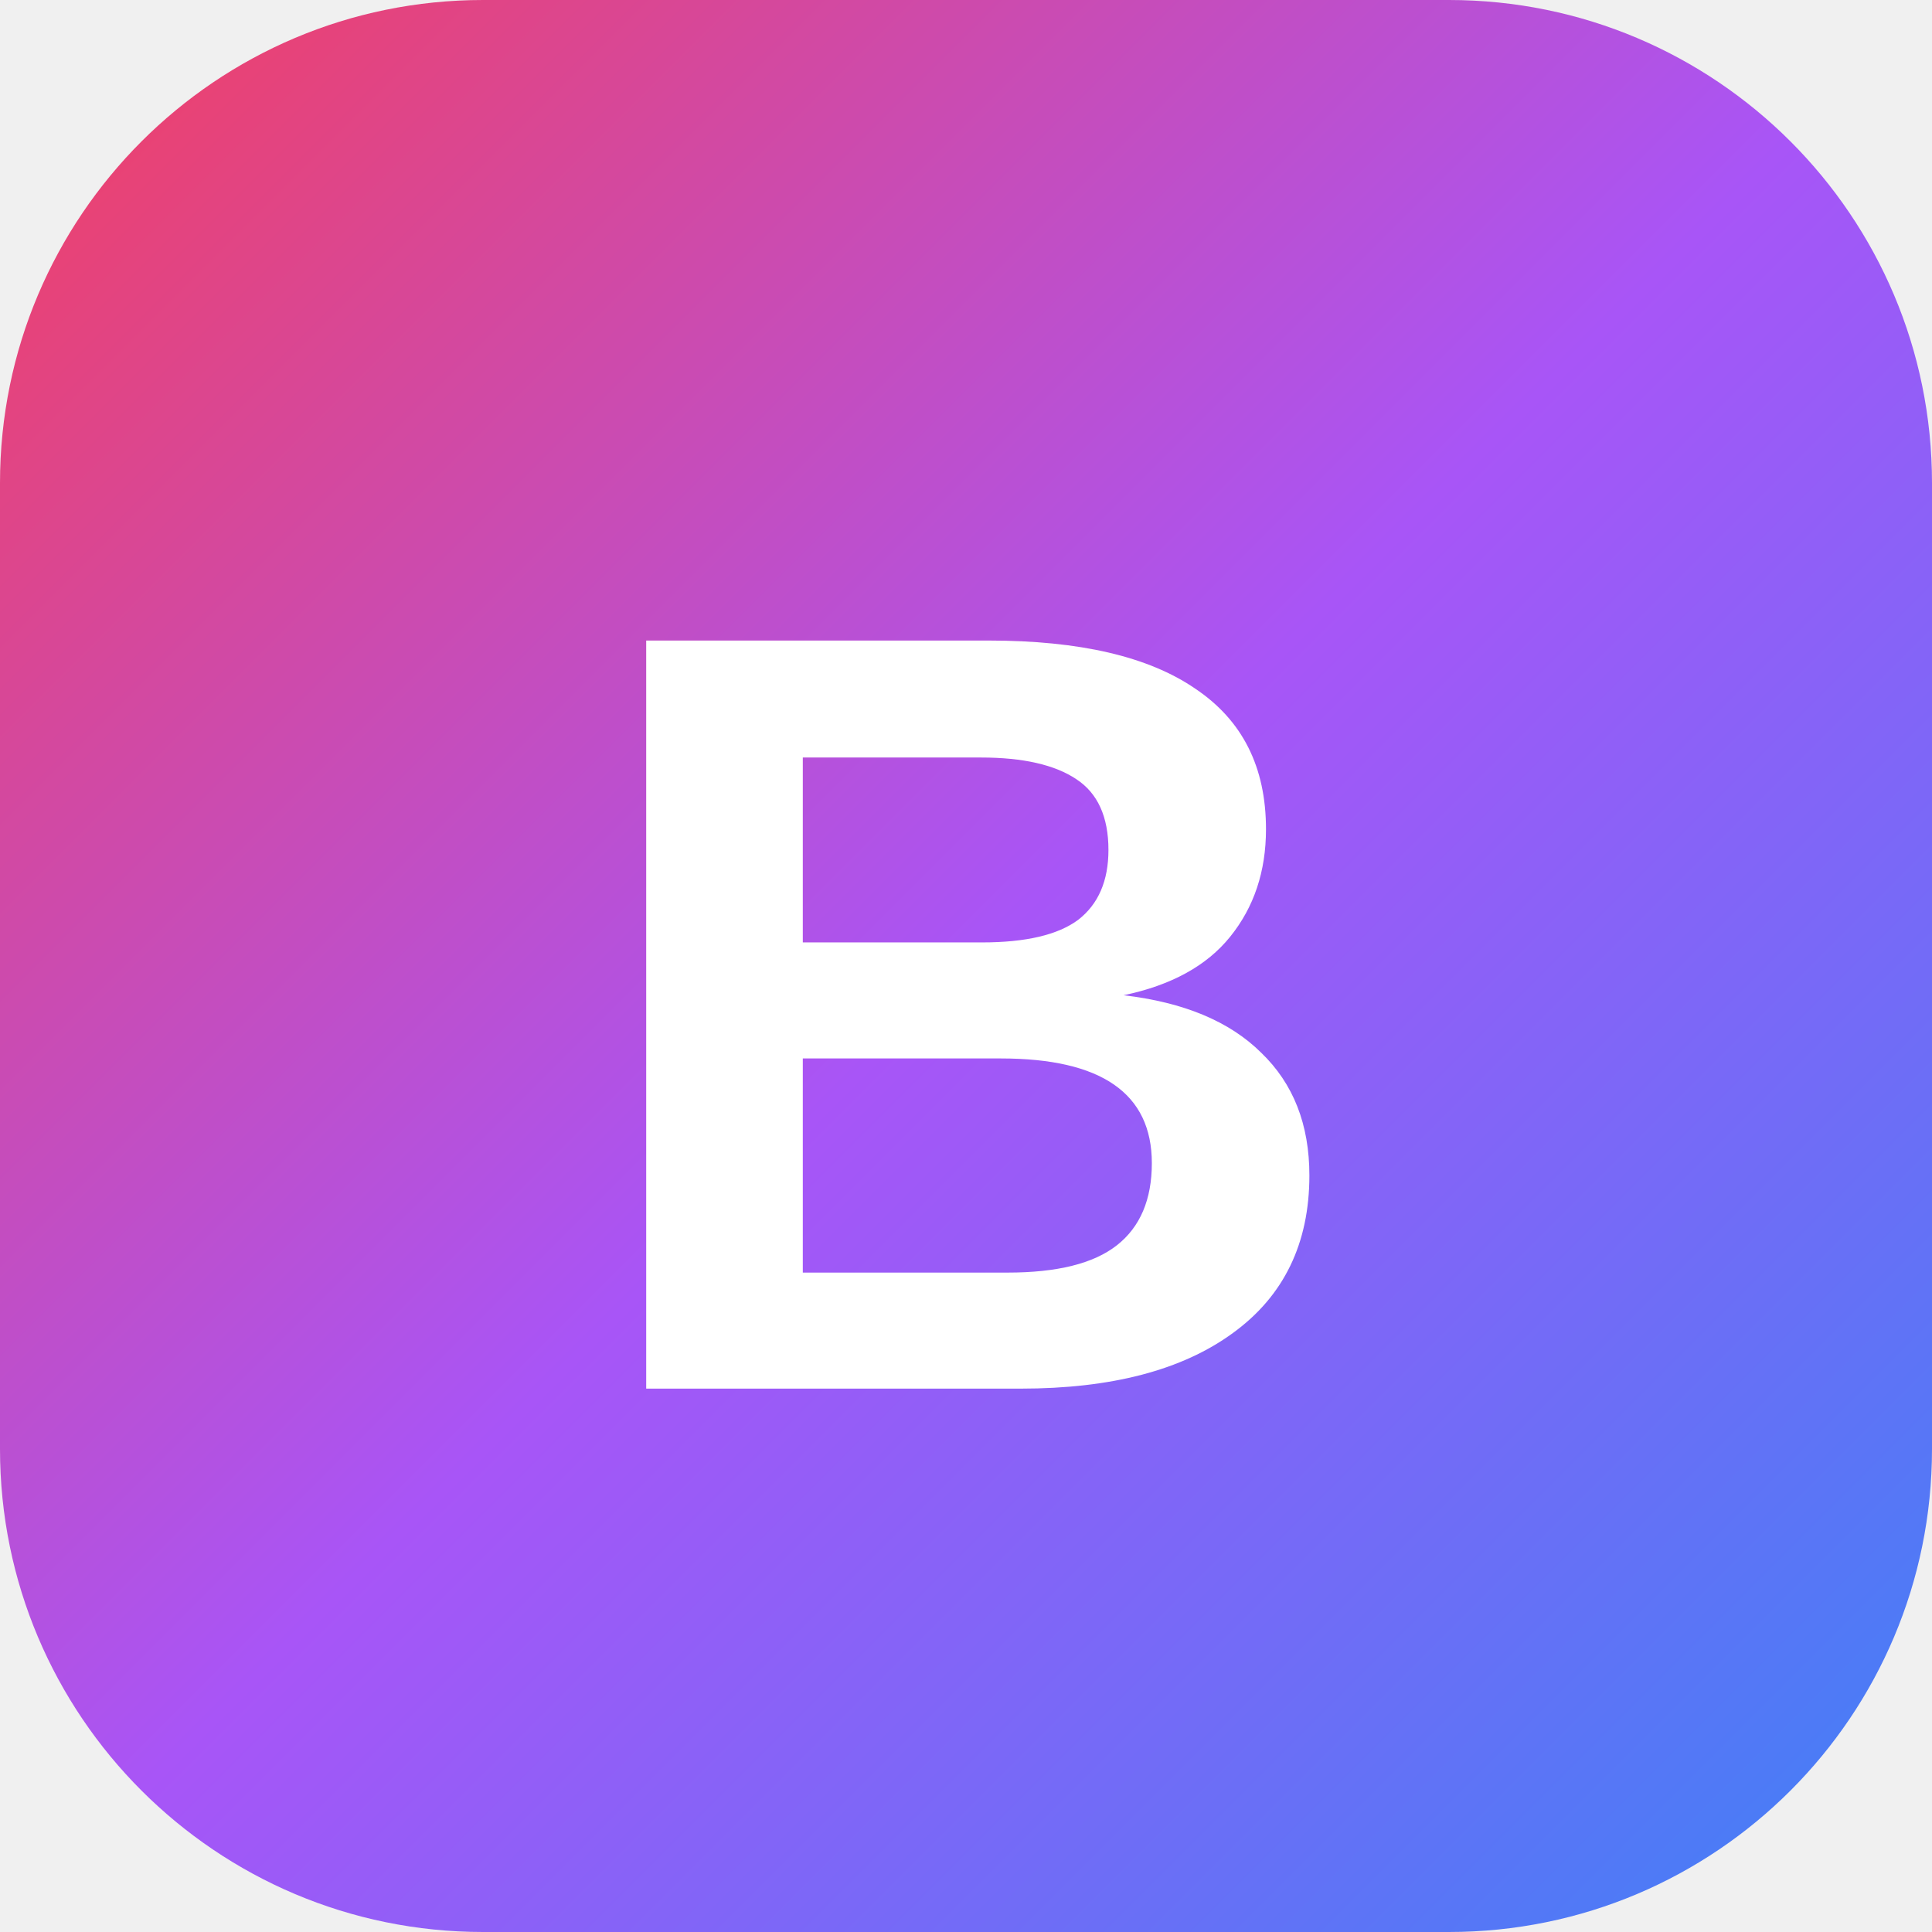
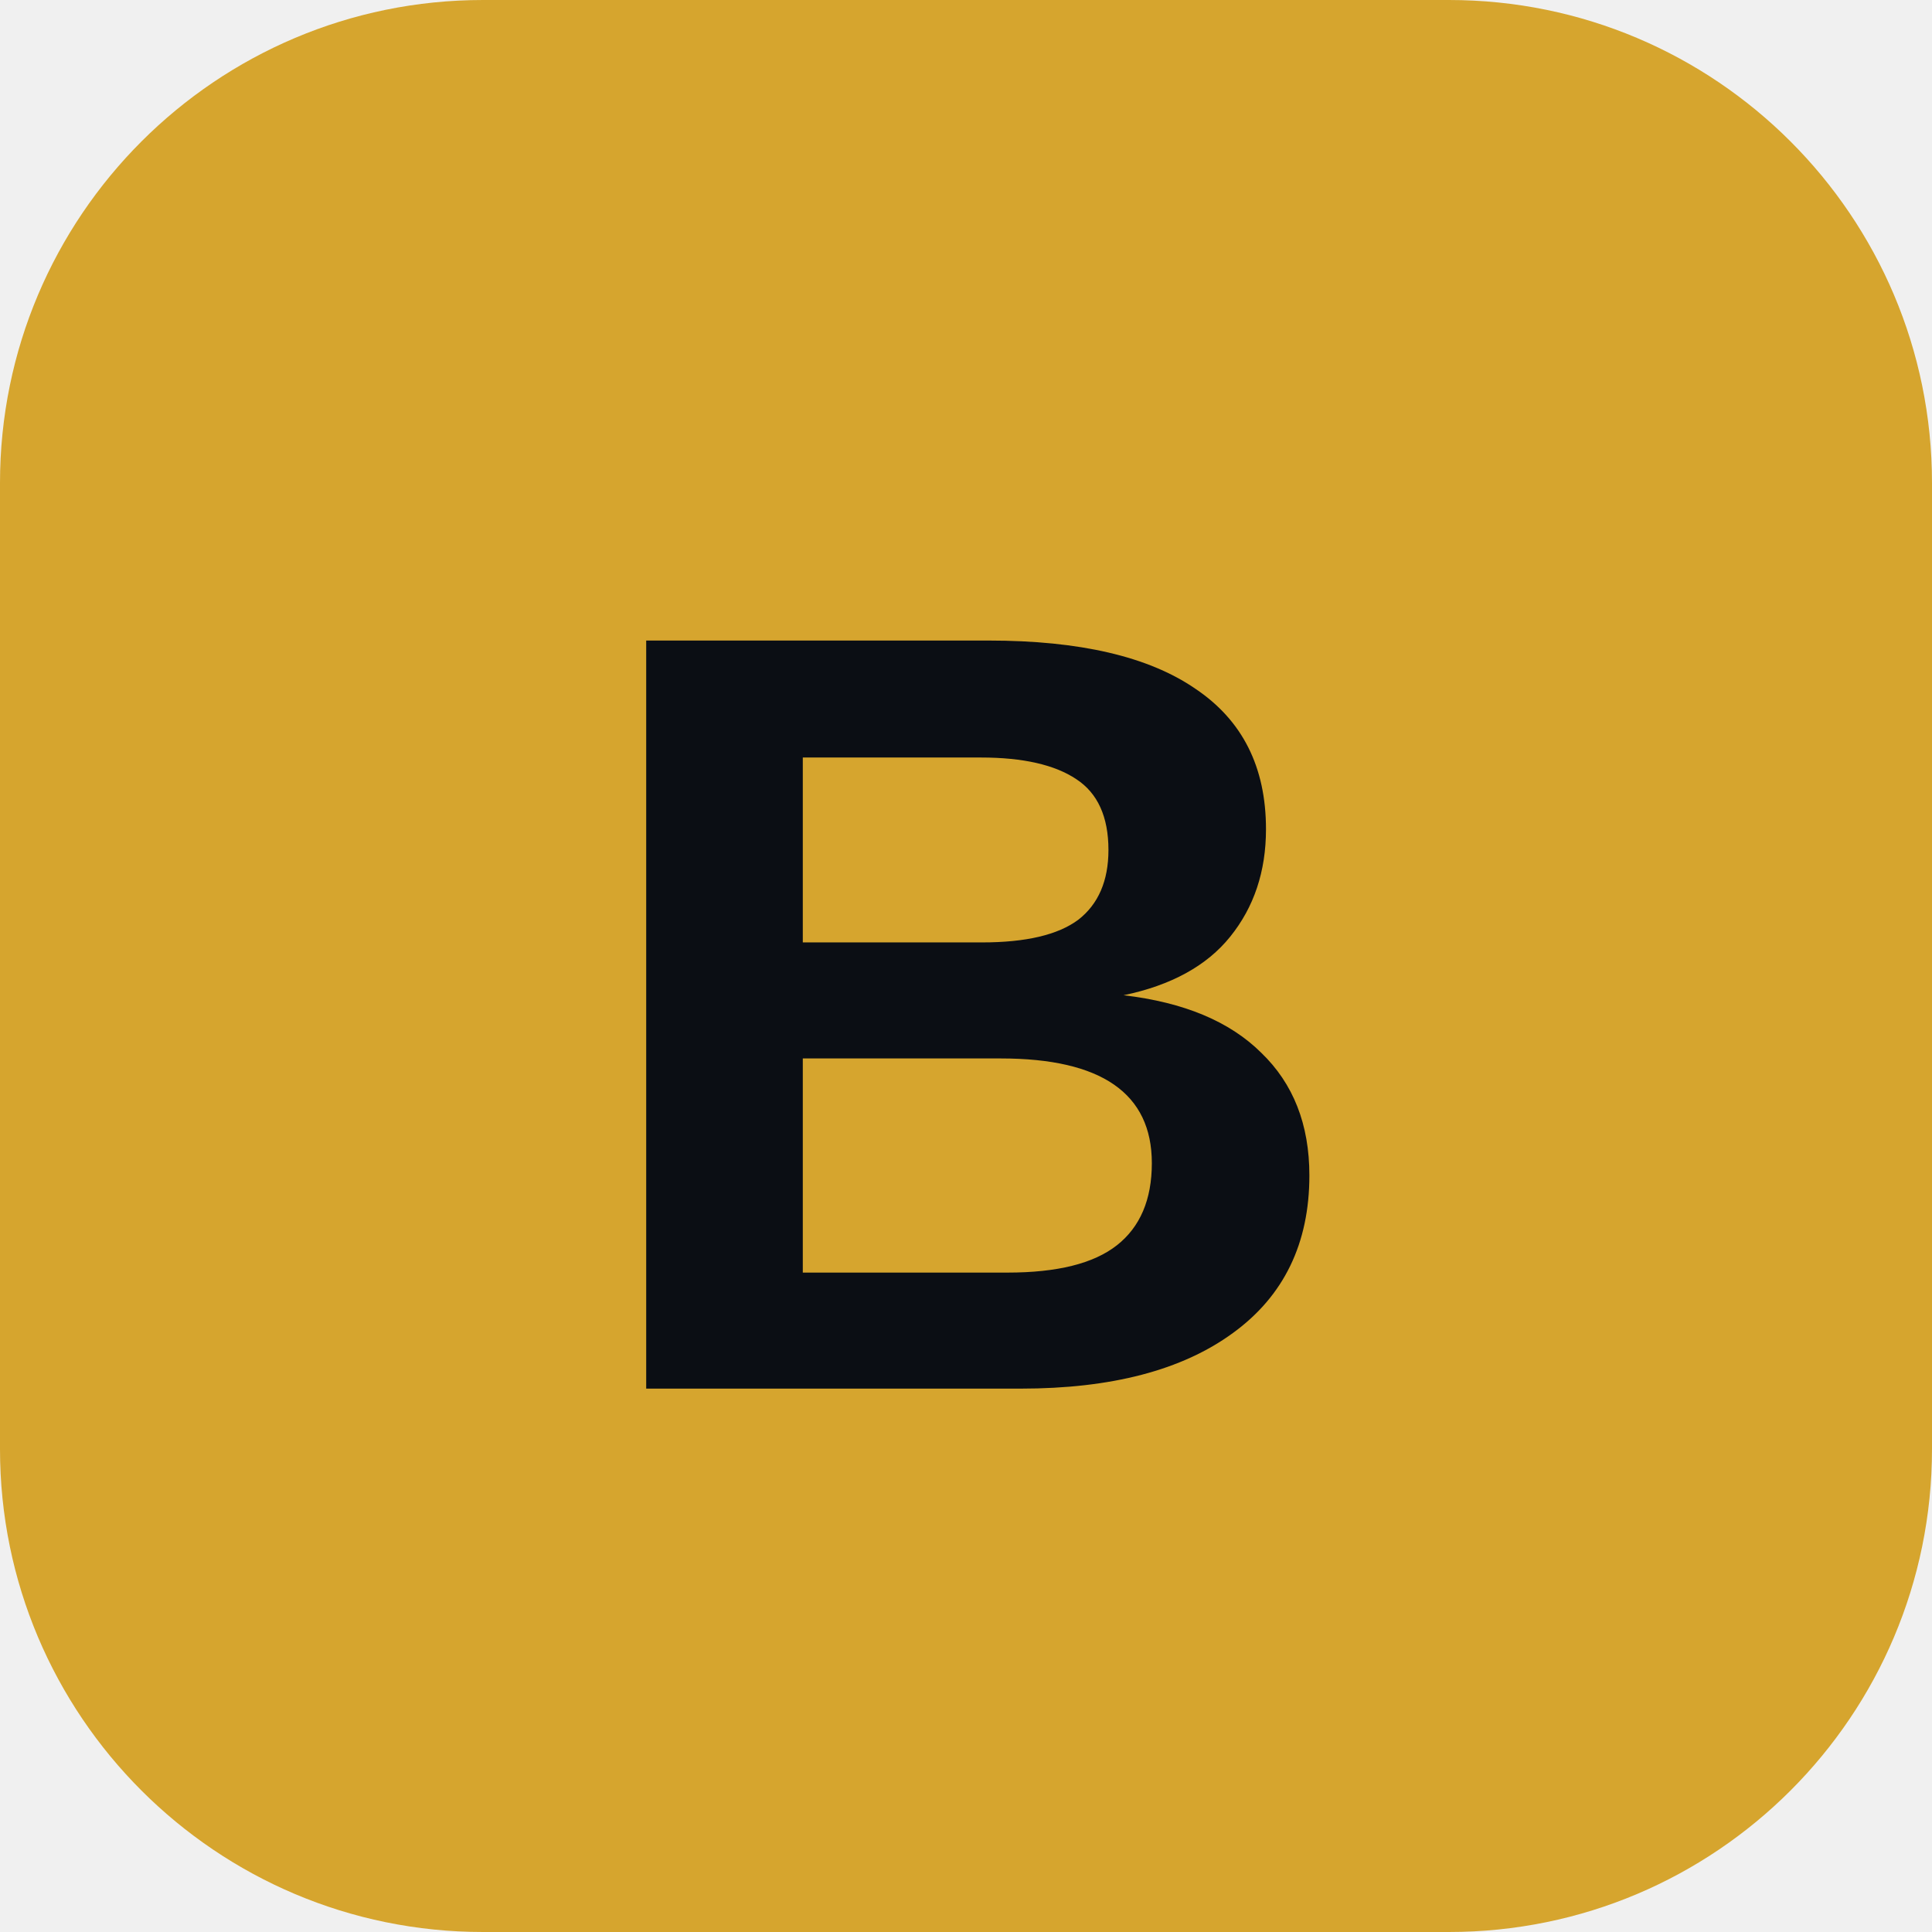
<svg xmlns="http://www.w3.org/2000/svg" width="32" height="32" viewBox="0 0 32 32">
-   <defs>
-     <linearGradient id="g" x1="0%" y1="0%" x2="100%" y2="100%">
-       <stop offset="0%" stop-color="#F43F5E" />
-       <stop offset="50%" stop-color="#A855F7" />
-       <stop offset="100%" stop-color="#3B82F6" />
-     </linearGradient>
-   </defs>
-   <rect width="32" height="32" rx="8" fill="url(#g)" />
-   <text x="16" y="23" font-family="'Helvetica Neue',Arial,sans-serif" font-size="18" font-weight="900" fill="white" text-anchor="middle">B</text>
+   <rect width="32" height="32" rx="8" fill="#D6A52E" />
+   <text x="16" y="23" font-family="'Helvetica Neue',Arial,sans-serif" font-size="18" font-weight="900" fill="#0B0E14" text-anchor="middle">B</text>
</svg>
